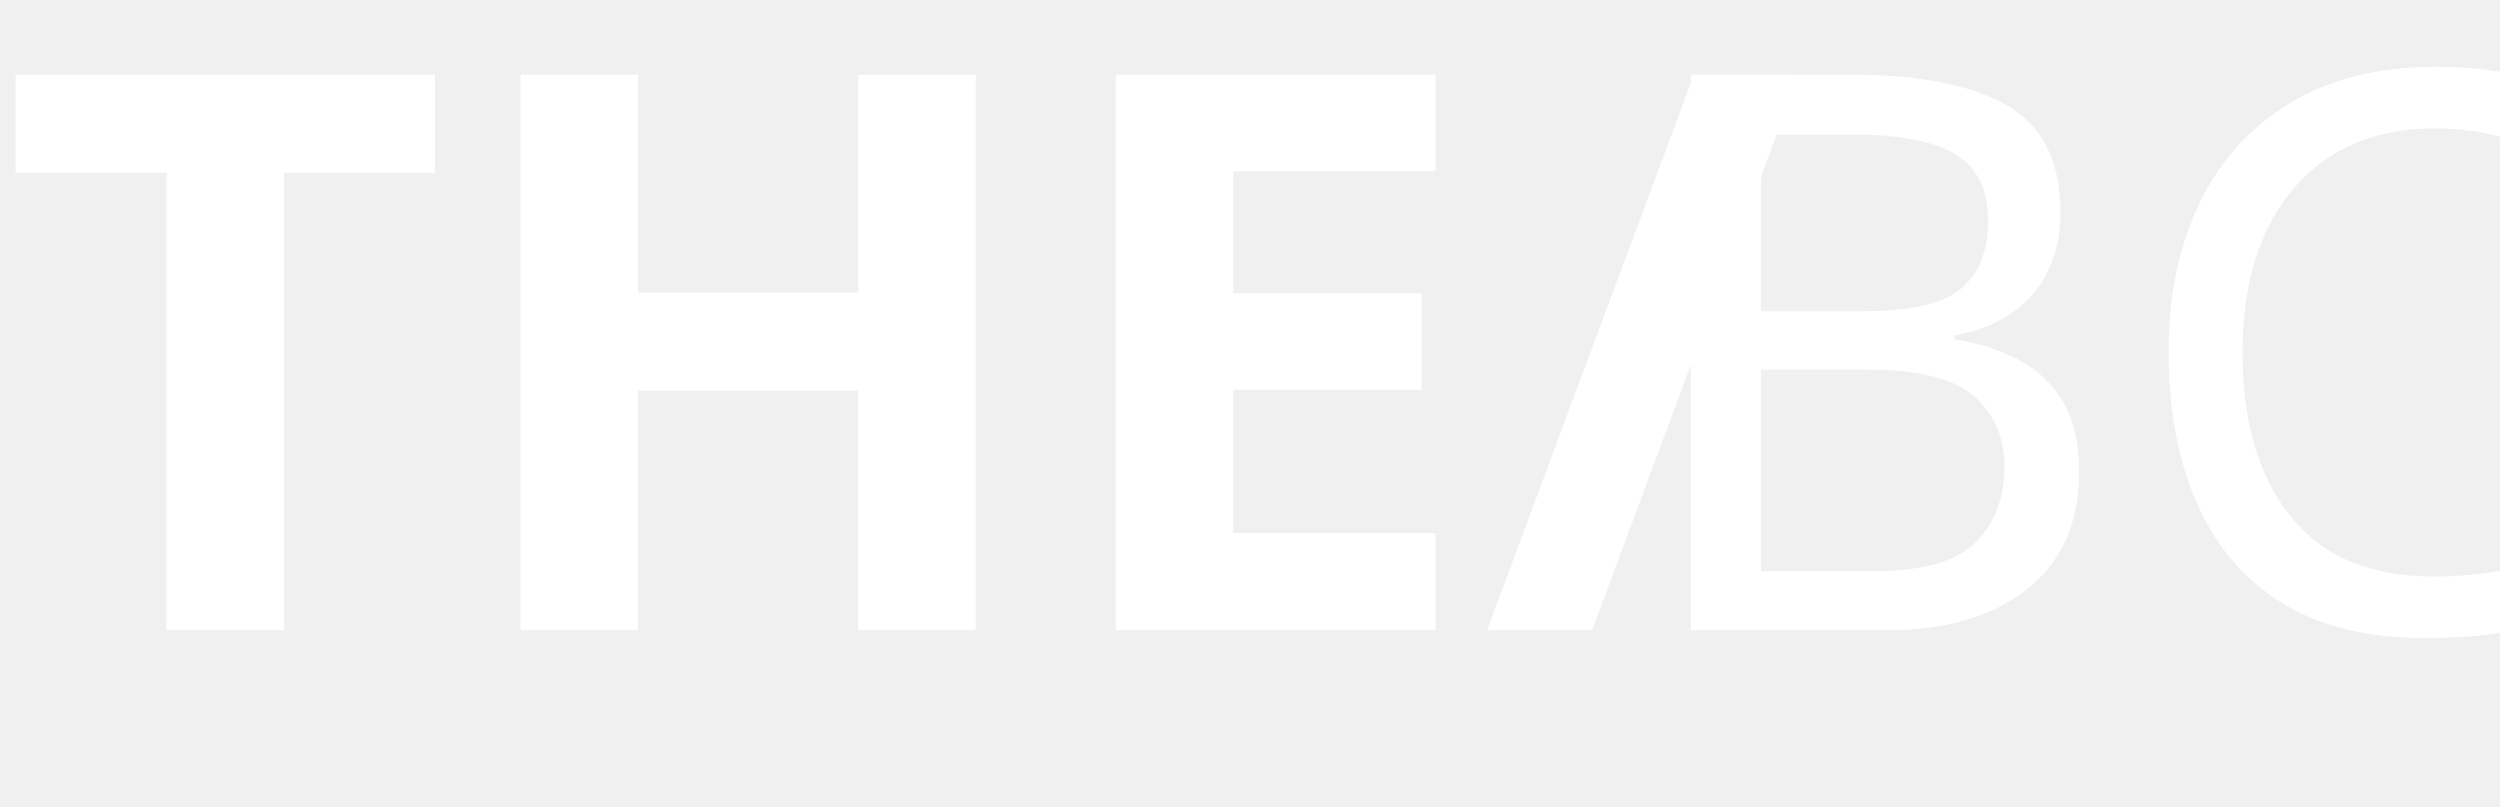
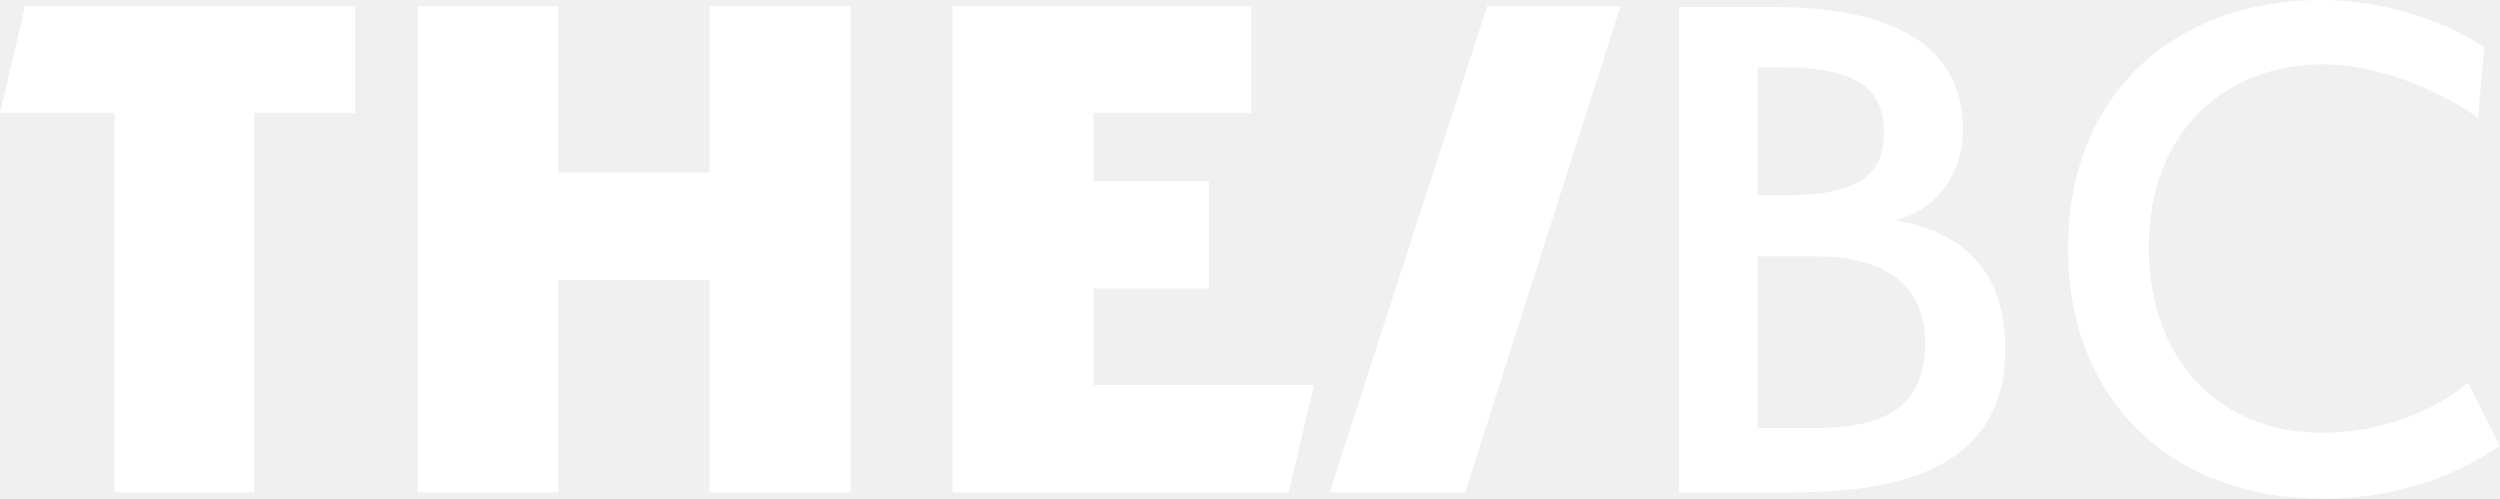
- <svg xmlns="http://www.w3.org/2000/svg" viewBox="0 0 321.29 103.6">
+ <svg xmlns="http://www.w3.org/2000/svg" viewBox="0 0 318.9 63.6">
  <defs>
-     <style>.cls-1{font-size:100px;fill:#fff;font-family:Serenity-Heavy, Serenity;font-weight:800;}.cls-2{font-family:Serenity-Medium, Serenity;font-weight:500;}</style>
+     <style>.cls-1{fill:#fff;}</style>
  </defs>
  <g id="Layer_2" data-name="Layer 2">
    <g id="Layer_1-2" data-name="Layer 1">
-       <text class="cls-1" transform="translate(0 81)">THE/<tspan class="cls-2" x="207.6" y="0">BC</tspan>
-       </text>
+       <path class="cls-1" d="M32.8,81H15V32.6H.4L3.6,19H45.7V32.6H32.8Z" transform="translate(-0.4 -18.2)" />
+       <path class="cls-1" d="M90.9,53.9H71.6V81H53.7V19H71.6V40.2H90.9V19h18V81h-18Z" transform="translate(-0.4 -18.2)" />
+       <path class="cls-1" d="M121.9,19H160V32.6H139.9v8.7h14.7V55H139.9V67.3H168L164.8,81H121.9Z" transform="translate(-0.4 -18.2)" />
+       <path class="cls-1" d="M190.1,19h17L187.3,81H170Z" transform="translate(-0.4 -18.2)" />
+       <path class="cls-1" d="M229.3,81H214.6V19.1h12.2c14.3,0,24,4.5,24,15.6,0,5.9-3.6,10.5-8.8,11.6,8.8,1.4,14.2,6.5,14.2,16.4C256.2,76.1,245.9,81,229.3,81Zm-1.4-54.2h-3.3V43.1h4c9.4,0,12.1-3.1,12.1-7.9C240.8,29.3,236.9,26.8,227.9,26.8Zm4,24.1h-7.3V72.8h7.3c11.4,0,13.8-4.5,14.1-10.6C246,56.8,243.5,50.9,231.9,50.9Z" transform="translate(-0.4 -18.2)" />
+       <path class="cls-1" d="M264.2,49.9c0-20,13.9-31.7,32.3-31.7a39.46,39.46,0,0,1,20.8,6l-.8,9s-9.4-6.8-19.8-6.8c-12.2,0-22.2,8.4-22.2,23.3s9.5,23.7,22,23.7c11.9,0,18.7-6.4,18.7-6.4l4.1,8.1a40.19,40.19,0,0,1-22.8,6.7C278.1,81.8,264.2,69.9,264.2,49.9Z" transform="translate(-0.4 -18.2)" />
    </g>
  </g>
</svg>
